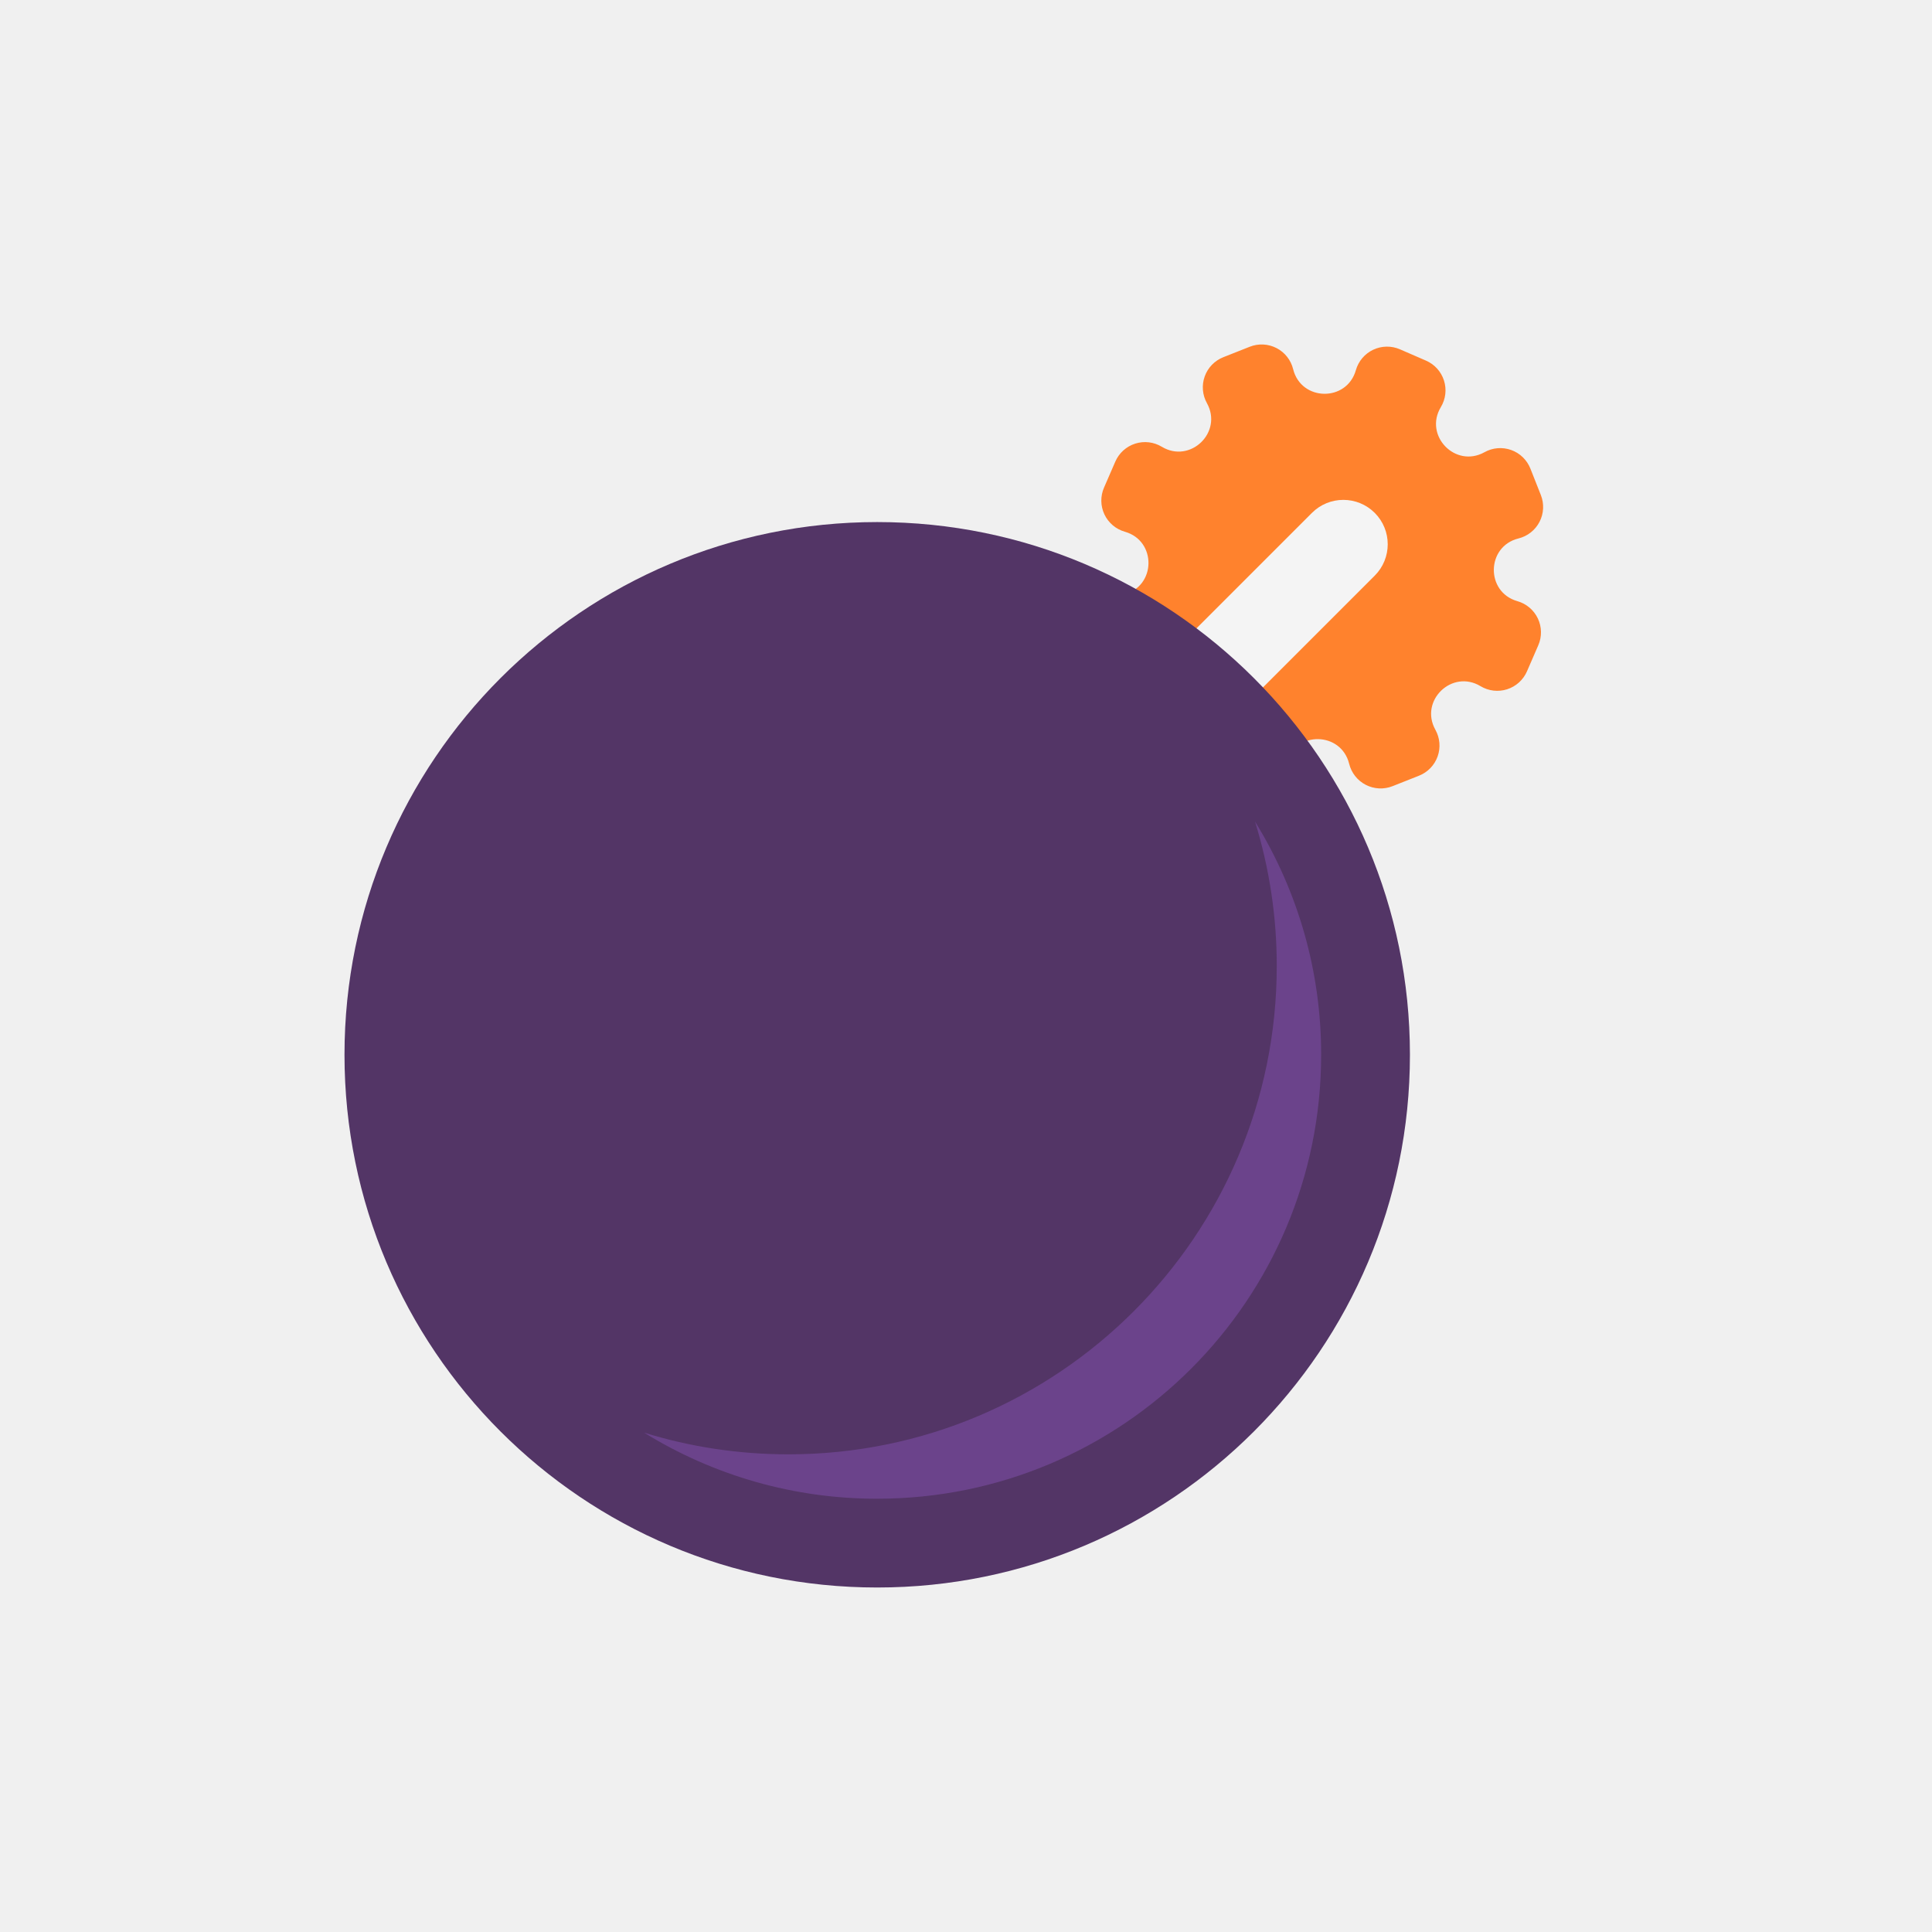
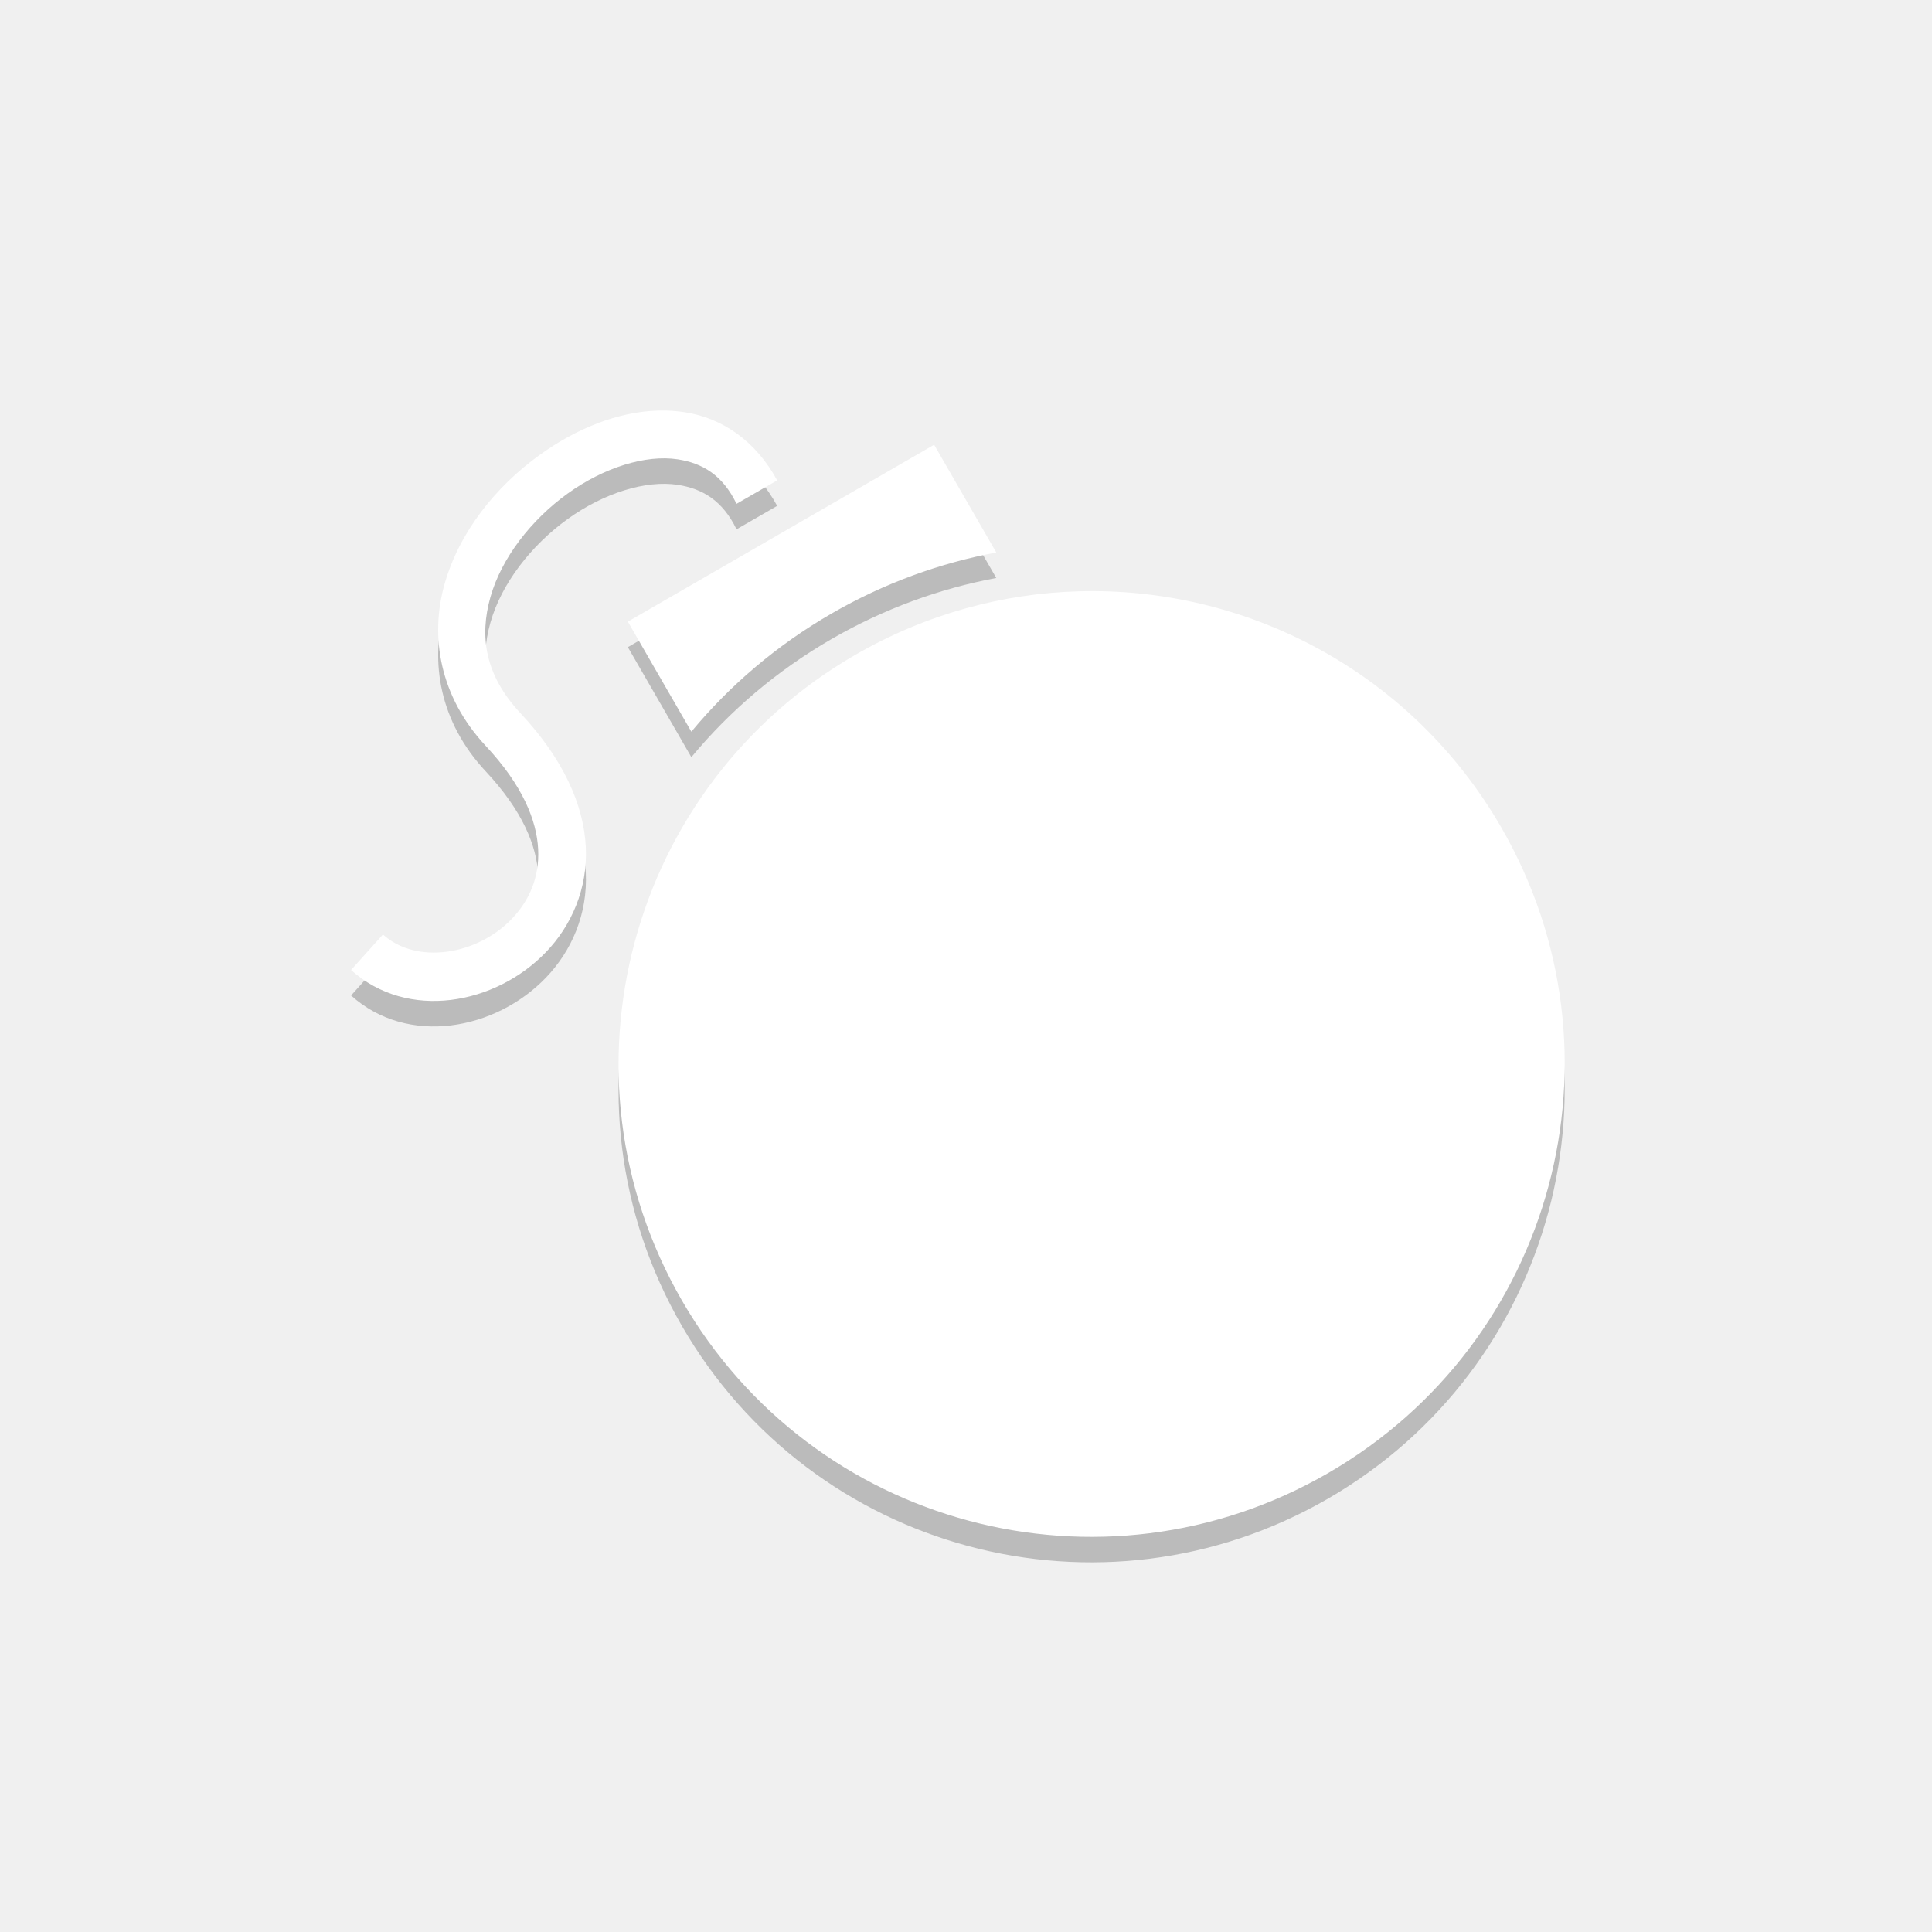
- <svg xmlns="http://www.w3.org/2000/svg" viewBox="-5.76 -5.76 43.52 43.52">
-   <g fill="none">
-     <path fill="#ff822d" d="M23.369 2.555c.18.728 1.208.745 1.413.024a.73.73 0 0 1 .994-.47l.585.254a.73.73 0 0 1 .335 1.048c-.386.642.328 1.38.982 1.016a.73.73 0 0 1 1.036.37l.235.594a.73.73 0 0 1-.504.978c-.727.18-.745 1.208-.024 1.413a.73.73 0 0 1 .47.994l-.254.585a.73.73 0 0 1-1.048.335c-.642-.386-1.38.328-1.016.982a.73.73 0 0 1-.37 1.036l-.594.235a.73.73 0 0 1-.978-.504c-.18-.728-1.208-.745-1.413-.024a.73.73 0 0 1-.994.47l-.585-.254a.73.73 0 0 1-.335-1.048c.386-.642-.328-1.38-.982-1.016a.73.73 0 0 1-1.036-.37l-.235-.594a.73.73 0 0 1 .504-.978c.728-.18.745-1.208.024-1.413a.73.73 0 0 1-.47-.994l.254-.585a.73.73 0 0 1 1.048-.335c.642.386 1.38-.328 1.016-.983a.73.73 0 0 1 .37-1.035l.594-.235a.73.73 0 0 1 .978.504" />
-     <path fill="#f4f4f4" d="M25.207 5.793a1 1 0 0 1 0 1.414l-3 3a1 1 0 0 1-1.414-1.414l3-3a1 1 0 0 1 1.414 0" />
-     <path fill="#533566" d="M26 18c0 6.627-5.373 12-12 12S2 24.627 2 18S7.373 6 14 6s12 5.373 12 12" />
-     <path fill="#6b438b" d="M12 27c6.075 0 11-4.925 11-11a11 11 0 0 0-.489-3.252A9.95 9.95 0 0 1 24 18c0 5.523-4.477 10-10 10a9.95 9.95 0 0 1-5.252-1.489C9.776 26.83 10.868 27 12 27" />
+ <svg xmlns="http://www.w3.org/2000/svg" viewBox="-122.88 -122.88 757.76 757.76">
+   <g transform="translate(0 10)" opacity=".22">
+     <path fill="#000" d="M135.25 38.156c-16.082.46-32.345 7.235-46.47 17.407c-17.216 12.4-31.534 30.2-37.31 50.687c-5.78 20.488-1.95 44.032 16.155 63.406c14.573 15.595 19.996 29.328 20.563 40.5c.566 11.173-3.554 20.304-10.376 27.406c-13.643 14.206-37.278 17.995-50.5 6.094l-12.5 13.906c22.224 20.005 56.61 13.645 76.47-7.03c9.93-10.34 16.43-24.836 15.593-41.313s-8.83-34.407-25.594-52.345C67.18 141.782 65.16 126.6 69.47 111.312S85.484 80.97 99.72 70.72c14.233-10.253 30.704-15.365 43.218-13.44c9.566 1.474 17.565 6.055 23.062 17.44l15.938-9.19c-8.362-15.432-21.594-24.476-36.157-26.718a57 57 0 0 0-7.31-.656a62 62 0 0 0-3.22 0zM243.5 51.563l-120.125 69.374l24.906 43.157c15.03-18.11 33.446-33.898 55-46.344c20.615-11.903 42.444-19.803 64.595-23.938zm60.03 57.406c-1.026.01-2.065.034-3.092.06c-29.894.803-60.05 8.877-87.813 24.907c-88.84 51.298-119.255 164.55-68.03 253.282c51.222 88.73 164.505 119.013 253.343 67.717c88.837-51.295 119.223-164.55 68-253.28c-34.666-60.05-97.713-93.346-162.407-92.688z" />
  </g>
+   <path fill="#fff" d="M135.25 38.156c-16.082.46-32.345 7.235-46.47 17.407c-17.216 12.4-31.534 30.2-37.31 50.687c-5.78 20.488-1.95 44.032 16.155 63.406c14.573 15.595 19.996 29.328 20.563 40.5c.566 11.173-3.554 20.304-10.376 27.406c-13.643 14.206-37.278 17.995-50.5 6.094l-12.5 13.906c22.224 20.005 56.61 13.645 76.47-7.03c9.93-10.34 16.43-24.836 15.593-41.313s-8.83-34.407-25.594-52.345C67.18 141.782 65.16 126.6 69.47 111.312S85.484 80.97 99.72 70.72c14.233-10.253 30.704-15.365 43.218-13.44c9.566 1.474 17.565 6.055 23.062 17.44l15.938-9.19c-8.362-15.432-21.594-24.476-36.157-26.718a57 57 0 0 0-7.31-.656a62 62 0 0 0-3.22 0zM243.5 51.563l-120.125 69.374l24.906 43.157c15.03-18.11 33.446-33.898 55-46.344c20.615-11.903 42.444-19.803 64.595-23.938zm60.03 57.406c-1.026.01-2.065.034-3.092.06c-29.894.803-60.05 8.877-87.813 24.907c-88.84 51.298-119.255 164.55-68.03 253.282c51.222 88.73 164.505 119.013 253.343 67.717c88.837-51.295 119.223-164.55 68-253.28c-34.666-60.05-97.713-93.346-162.407-92.688z" />
</svg>
